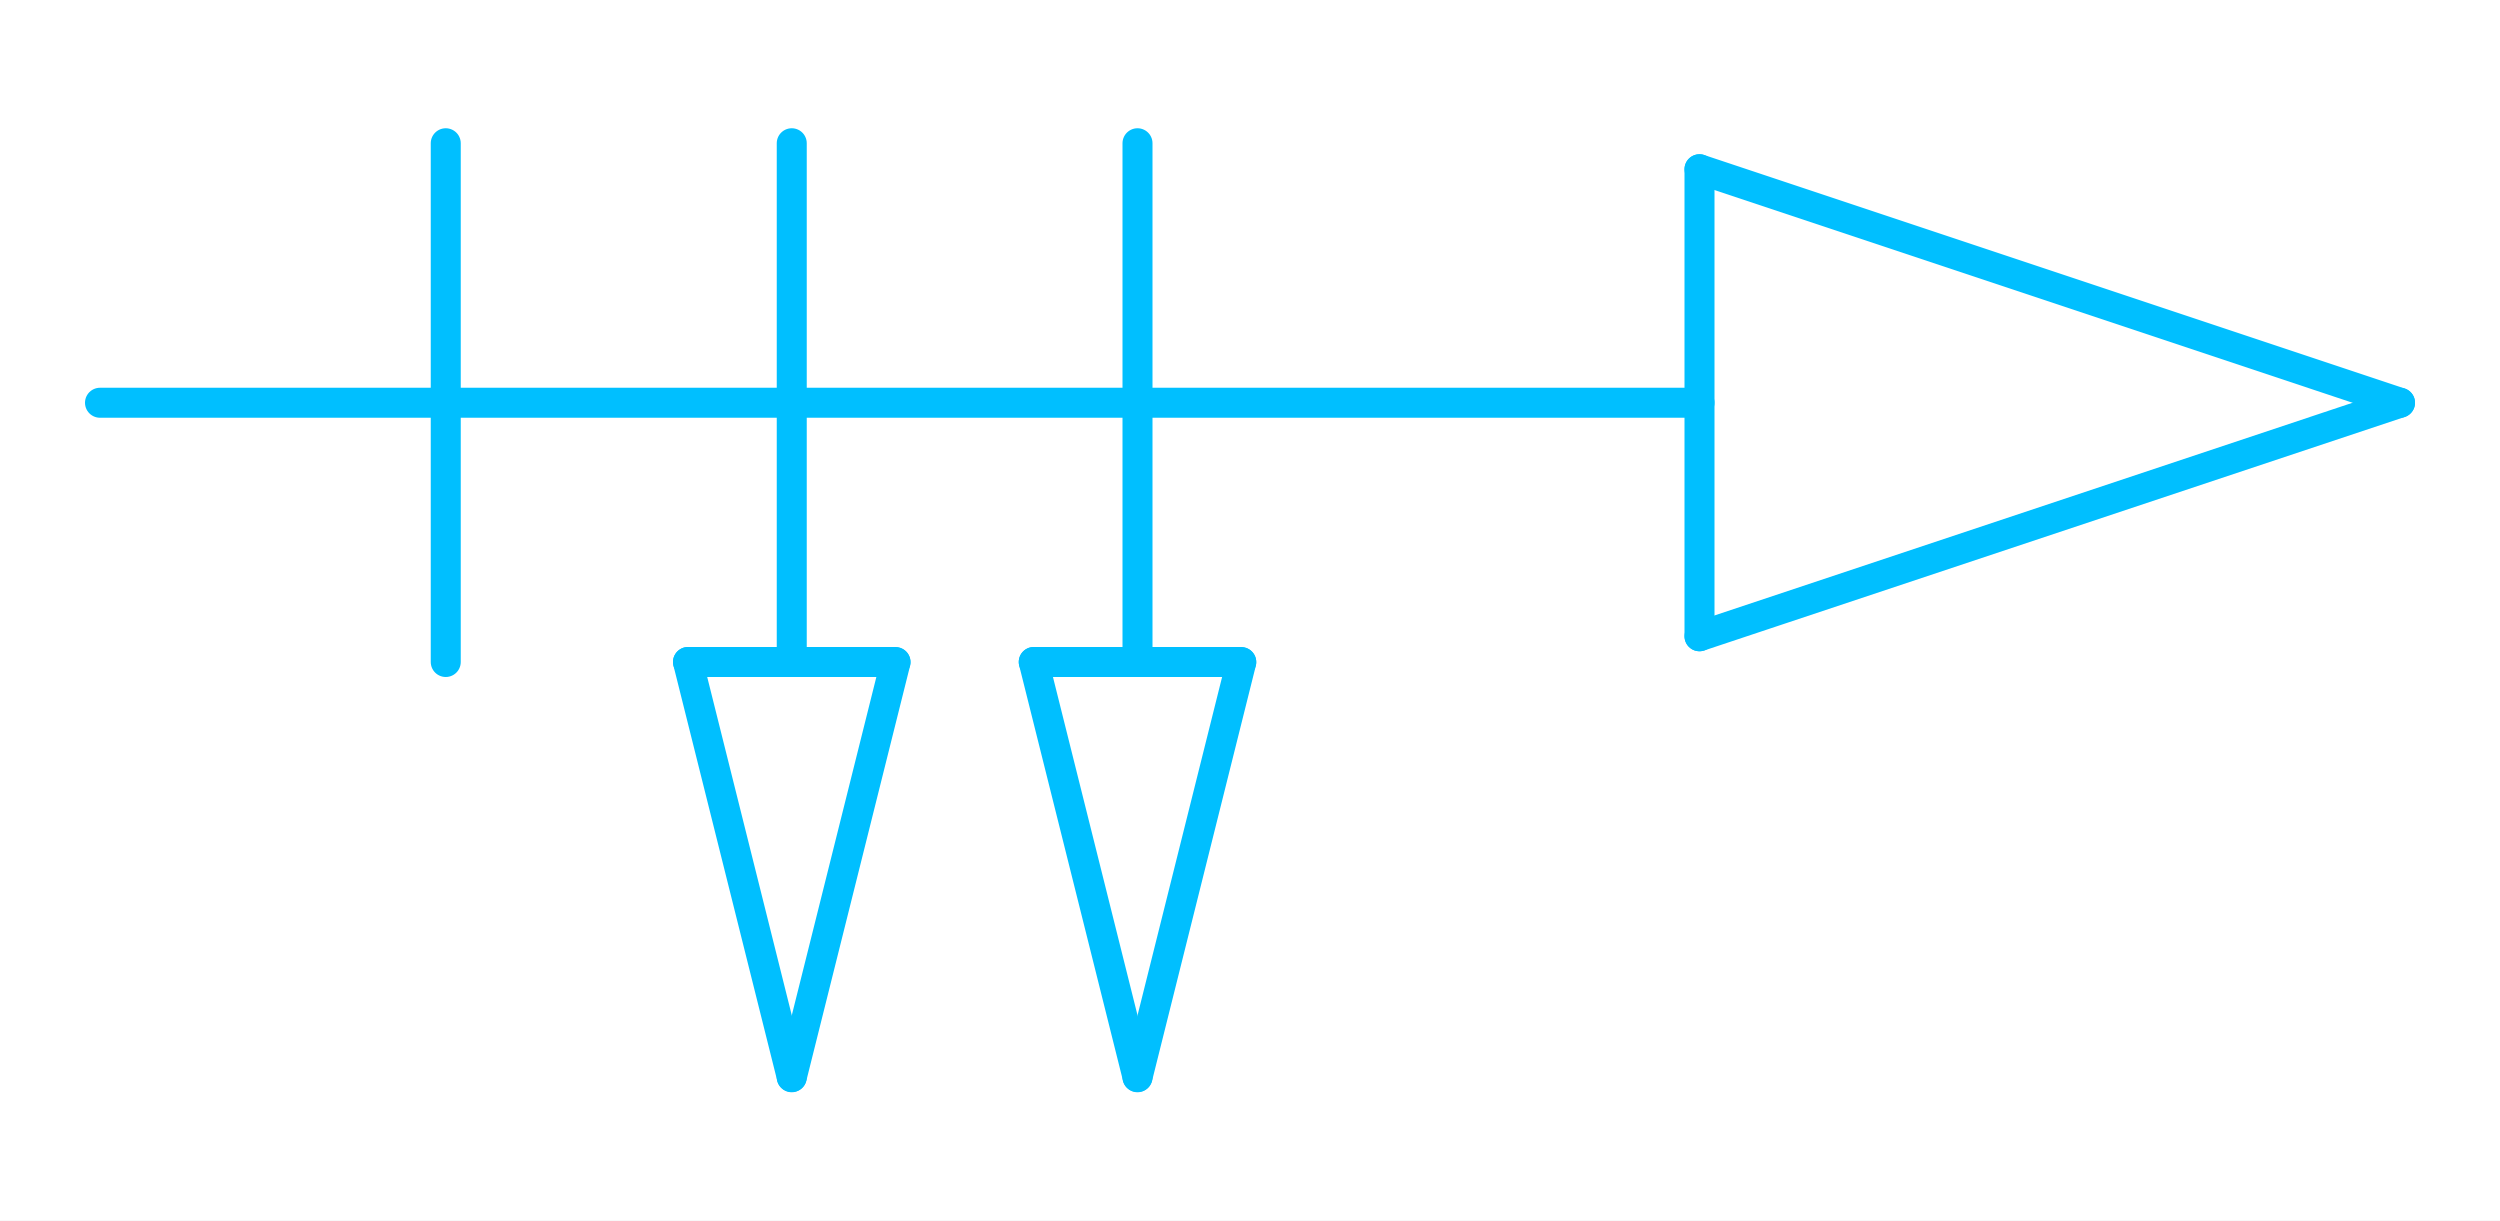
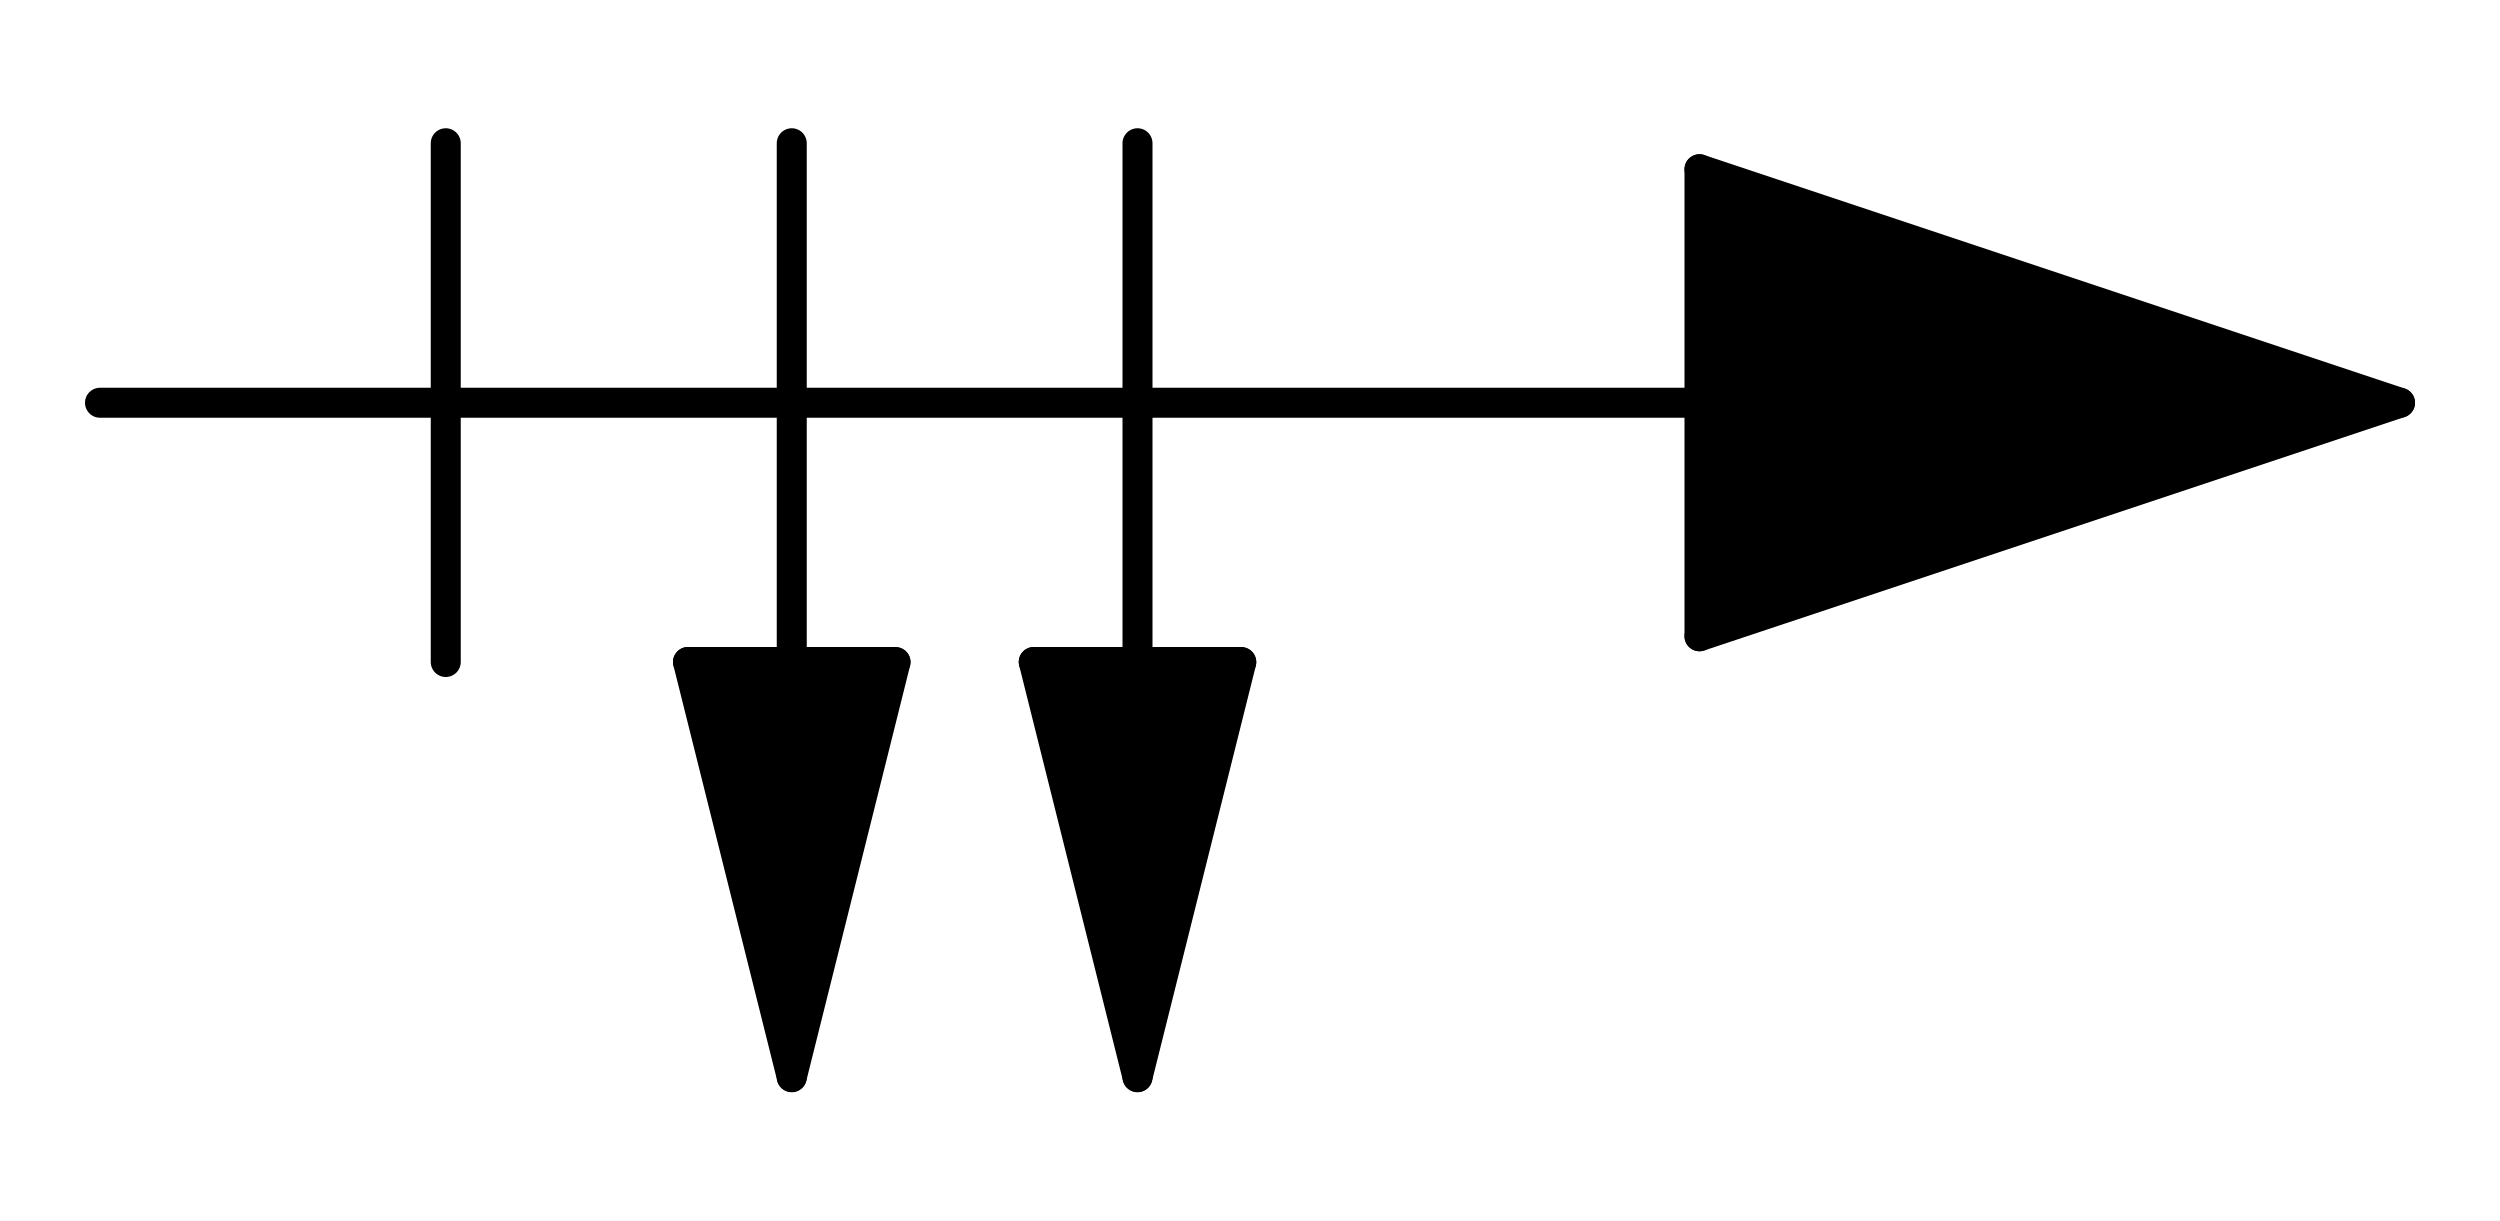
<svg xmlns="http://www.w3.org/2000/svg" viewBox="0 0 10000 4882">
  <defs>
-     <style>.C1 {stroke: #00bfff; stroke-width: 120; stroke-opacity: 1.000; fill: none; fill-opacity: 1.000;}</style>
+     <style>.C1 {stroke: #000000; stroke-width: 120; stroke-opacity: 1.000; fill: none; fill-opacity: 1.000;}</style>
+     <style>.C2 {stroke: none; stroke-width: none; stroke-opacity: 1.000; fill: #000000; fill-opacity: 1.000;}</style>
  </defs>
  <rect fill="#ffffff" x="0" y="0" width="10000" height="4882" fill-opacity="1.0" />
  <g stroke-linecap="round" stroke-linejoin="round" fill-rule="evenodd">
    <path d="M 6798 677 l 2802 934" class="C1" />
    <path d="M 9600 1611 l -2802 934" class="C1" />
    <path d="M 4550 2648 l 0 -2075" class="C1" />
    <path d="M 3167 2648 l 0 -2075" class="C1" />
    <path d="M 1783 2648 l 0 -2075" class="C1" />
    <path d="M 4965 2648 l -830 0" class="C1" />
    <path d="M 4550 4309 l 415 -1660" class="C1" />
    <path d="M 2752 2648 l 415 1660" class="C1" />
    <path d="M 3167 4309 l 415 -1660" class="C1" />
    <path d="M 4135 2648 l 415 1660" class="C1" />
    <path d="M 3582 2648 l -830 0" class="C1" />
    <path d="M 6798 1611 l -6398 -0" class="C1" />
    <path d="M 6798 2545 l 0 -1868" class="C1" />
+     <path d="M 6798 2545 l 2802 -934 l -2802 -934 l 0 1868 Z" class="C2" />
+     <path d="M 3582 2648 l -830 0 l 415 1660 l 415 -1660 Z" class="C2" />
+     <path d="M 4965 2648 l -830 0 l 415 1660 l 415 -1660 Z" class="C2" />
  </g>
</svg>
